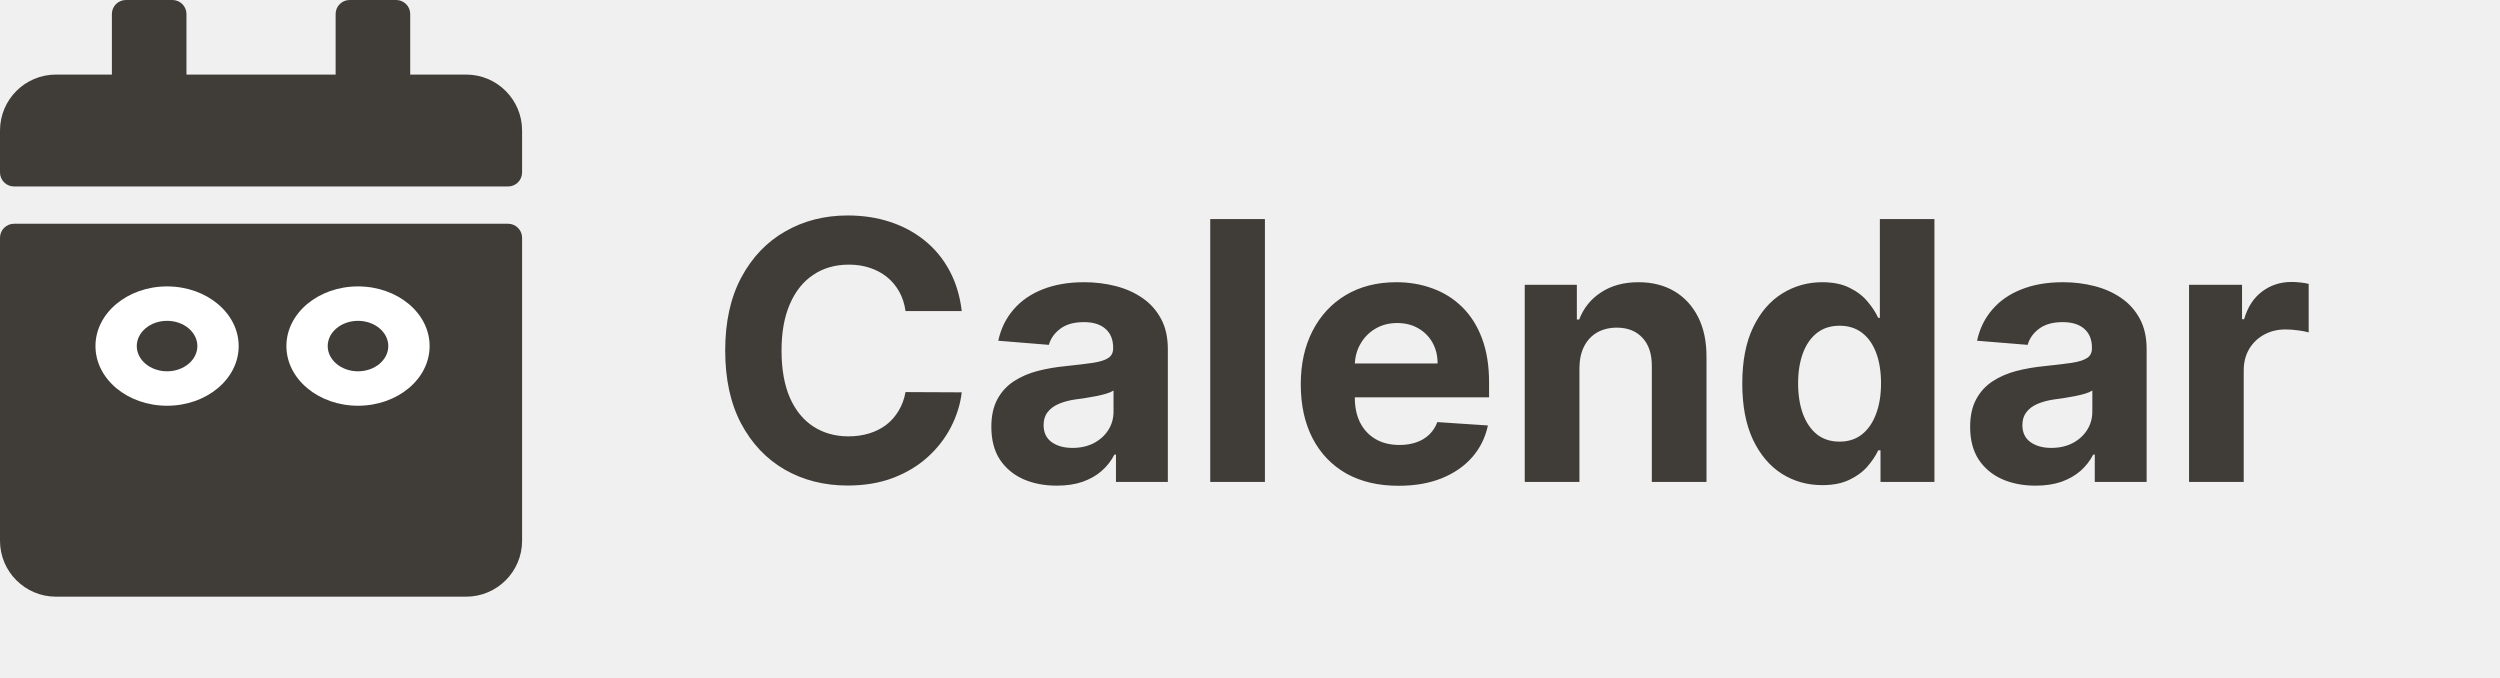
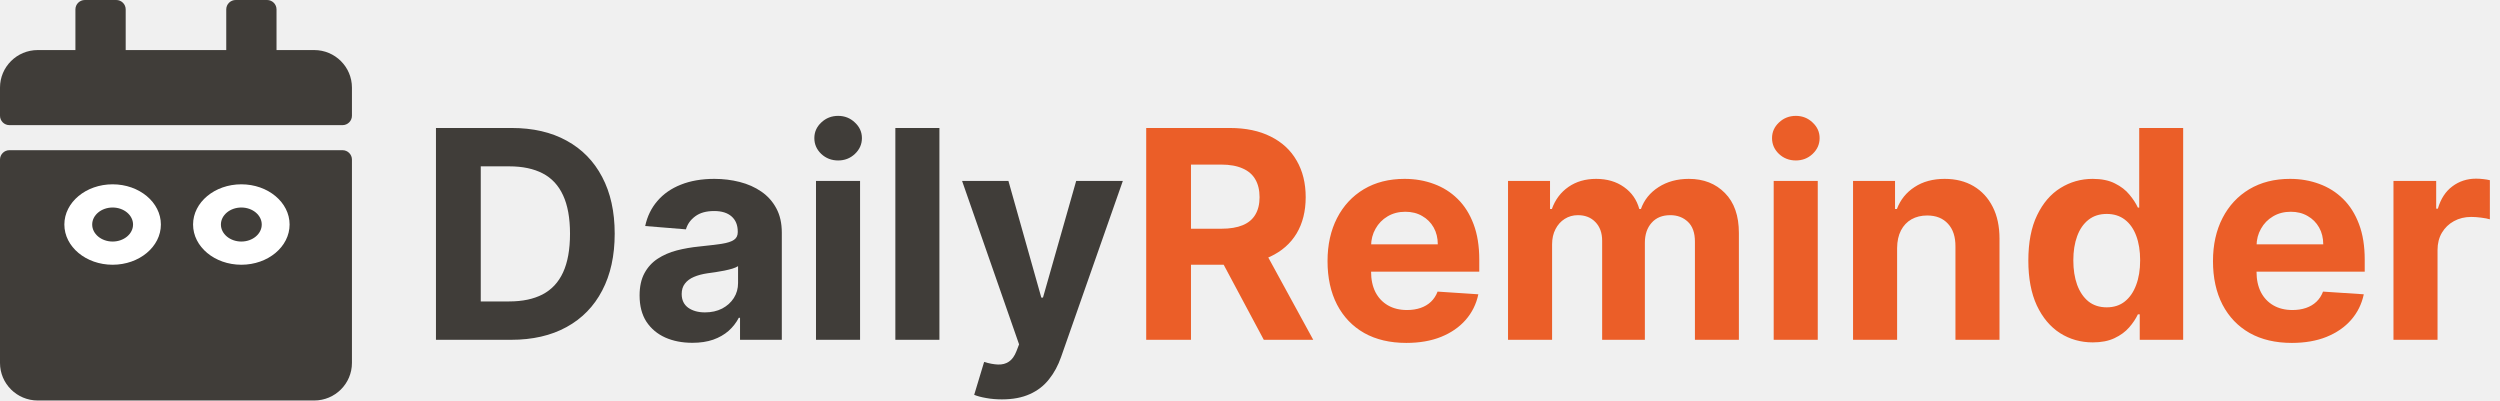
- <svg xmlns="http://www.w3.org/2000/svg" width="166" height="45" viewBox="0 0 166 45" fill="none">
-   <path d="M63.86 20.656H60.127C60.059 20.173 59.92 19.744 59.71 19.369C59.499 18.989 59.23 18.665 58.9 18.398C58.571 18.131 58.19 17.926 57.758 17.784C57.332 17.642 56.869 17.571 56.369 17.571C55.465 17.571 54.678 17.796 54.008 18.244C53.338 18.688 52.818 19.335 52.448 20.188C52.079 21.034 51.894 22.062 51.894 23.273C51.894 24.517 52.079 25.562 52.448 26.409C52.823 27.256 53.346 27.895 54.017 28.327C54.687 28.759 55.463 28.974 56.343 28.974C56.838 28.974 57.295 28.909 57.715 28.778C58.142 28.648 58.519 28.457 58.849 28.207C59.178 27.952 59.451 27.642 59.667 27.278C59.889 26.915 60.042 26.5 60.127 26.034L63.86 26.051C63.764 26.852 63.522 27.625 63.136 28.369C62.755 29.108 62.241 29.77 61.593 30.355C60.951 30.935 60.184 31.395 59.292 31.736C58.406 32.071 57.403 32.239 56.284 32.239C54.727 32.239 53.335 31.886 52.108 31.182C50.886 30.477 49.92 29.457 49.21 28.122C48.505 26.787 48.153 25.171 48.153 23.273C48.153 21.369 48.511 19.75 49.227 18.415C49.943 17.079 50.914 16.062 52.142 15.364C53.369 14.659 54.749 14.307 56.284 14.307C57.295 14.307 58.233 14.449 59.096 14.733C59.965 15.017 60.735 15.432 61.406 15.977C62.076 16.517 62.622 17.179 63.042 17.963C63.468 18.747 63.741 19.645 63.86 20.656ZM70.171 32.247C69.336 32.247 68.592 32.102 67.938 31.812C67.285 31.517 66.768 31.082 66.387 30.509C66.012 29.929 65.825 29.207 65.825 28.344C65.825 27.616 65.958 27.006 66.225 26.511C66.492 26.017 66.856 25.619 67.316 25.318C67.776 25.017 68.299 24.79 68.885 24.636C69.475 24.483 70.095 24.375 70.742 24.312C71.504 24.233 72.117 24.159 72.583 24.091C73.049 24.017 73.387 23.909 73.597 23.767C73.808 23.625 73.913 23.415 73.913 23.136V23.085C73.913 22.546 73.742 22.128 73.401 21.832C73.066 21.537 72.589 21.389 71.97 21.389C71.316 21.389 70.796 21.534 70.41 21.824C70.024 22.108 69.768 22.466 69.643 22.898L66.285 22.625C66.456 21.829 66.791 21.142 67.291 20.562C67.791 19.977 68.436 19.528 69.225 19.216C70.021 18.898 70.941 18.739 71.987 18.739C72.714 18.739 73.41 18.824 74.075 18.994C74.745 19.165 75.339 19.429 75.856 19.787C76.379 20.145 76.791 20.605 77.092 21.168C77.393 21.724 77.544 22.392 77.544 23.171V32H74.1V30.185H73.998C73.788 30.594 73.507 30.954 73.154 31.267C72.802 31.574 72.379 31.815 71.885 31.991C71.39 32.162 70.819 32.247 70.171 32.247ZM71.211 29.741C71.745 29.741 72.217 29.636 72.626 29.426C73.035 29.21 73.356 28.921 73.589 28.557C73.822 28.193 73.939 27.781 73.939 27.321V25.932C73.825 26.006 73.669 26.074 73.47 26.136C73.276 26.193 73.058 26.247 72.814 26.298C72.569 26.344 72.325 26.386 72.081 26.426C71.836 26.46 71.615 26.491 71.416 26.52C70.99 26.582 70.617 26.682 70.299 26.818C69.981 26.954 69.734 27.139 69.558 27.372C69.382 27.599 69.294 27.884 69.294 28.224C69.294 28.719 69.472 29.097 69.831 29.358C70.194 29.614 70.654 29.741 71.211 29.741ZM83.991 14.546V32H80.36V14.546H83.991ZM92.865 32.256C91.519 32.256 90.36 31.983 89.388 31.438C88.422 30.886 87.678 30.108 87.155 29.102C86.632 28.091 86.371 26.895 86.371 25.514C86.371 24.168 86.632 22.986 87.155 21.969C87.678 20.952 88.414 20.159 89.362 19.591C90.317 19.023 91.436 18.739 92.72 18.739C93.584 18.739 94.388 18.878 95.132 19.156C95.882 19.429 96.536 19.841 97.093 20.392C97.655 20.943 98.093 21.636 98.405 22.472C98.718 23.301 98.874 24.273 98.874 25.386V26.384H87.82V24.134H95.456C95.456 23.611 95.343 23.148 95.115 22.744C94.888 22.341 94.573 22.026 94.169 21.798C93.772 21.565 93.308 21.449 92.78 21.449C92.229 21.449 91.74 21.577 91.314 21.832C90.894 22.082 90.564 22.421 90.326 22.847C90.087 23.267 89.965 23.736 89.959 24.253V26.392C89.959 27.04 90.078 27.599 90.317 28.071C90.561 28.543 90.905 28.906 91.348 29.162C91.791 29.418 92.317 29.546 92.925 29.546C93.328 29.546 93.698 29.489 94.033 29.375C94.368 29.261 94.655 29.091 94.894 28.864C95.132 28.636 95.314 28.358 95.439 28.028L98.797 28.25C98.627 29.057 98.277 29.761 97.749 30.364C97.226 30.96 96.55 31.426 95.72 31.761C94.897 32.091 93.945 32.256 92.865 32.256ZM104.874 24.432V32H101.243V18.909H104.703V21.219H104.857C105.147 20.457 105.632 19.855 106.314 19.412C106.996 18.963 107.823 18.739 108.794 18.739C109.703 18.739 110.496 18.938 111.172 19.335C111.848 19.733 112.374 20.301 112.749 21.04C113.124 21.773 113.311 22.648 113.311 23.665V32H109.681V24.312C109.686 23.511 109.482 22.886 109.067 22.438C108.652 21.983 108.081 21.756 107.354 21.756C106.865 21.756 106.433 21.861 106.058 22.071C105.689 22.281 105.399 22.588 105.189 22.991C104.985 23.389 104.88 23.869 104.874 24.432ZM120.997 32.213C120.002 32.213 119.102 31.957 118.295 31.446C117.494 30.929 116.857 30.171 116.386 29.171C115.92 28.165 115.687 26.932 115.687 25.472C115.687 23.972 115.929 22.724 116.411 21.73C116.894 20.73 117.536 19.983 118.338 19.489C119.144 18.989 120.028 18.739 120.988 18.739C121.721 18.739 122.332 18.864 122.821 19.114C123.315 19.358 123.713 19.665 124.014 20.034C124.321 20.398 124.554 20.756 124.713 21.108H124.823V14.546H128.446V32H124.866V29.903H124.713C124.542 30.267 124.301 30.628 123.988 30.986C123.681 31.338 123.281 31.631 122.786 31.864C122.298 32.097 121.701 32.213 120.997 32.213ZM122.147 29.324C122.732 29.324 123.227 29.165 123.63 28.847C124.039 28.523 124.352 28.071 124.568 27.491C124.789 26.912 124.9 26.233 124.9 25.454C124.9 24.676 124.792 24 124.576 23.426C124.36 22.852 124.048 22.409 123.639 22.097C123.23 21.784 122.732 21.628 122.147 21.628C121.551 21.628 121.048 21.79 120.639 22.114C120.23 22.438 119.92 22.886 119.71 23.46C119.5 24.034 119.394 24.699 119.394 25.454C119.394 26.216 119.5 26.889 119.71 27.474C119.926 28.054 120.235 28.509 120.639 28.838C121.048 29.162 121.551 29.324 122.147 29.324ZM135.164 32.247C134.328 32.247 133.584 32.102 132.931 31.812C132.277 31.517 131.76 31.082 131.38 30.509C131.005 29.929 130.817 29.207 130.817 28.344C130.817 27.616 130.951 27.006 131.218 26.511C131.485 26.017 131.848 25.619 132.308 25.318C132.769 25.017 133.291 24.79 133.877 24.636C134.468 24.483 135.087 24.375 135.735 24.312C136.496 24.233 137.11 24.159 137.576 24.091C138.041 24.017 138.38 23.909 138.59 23.767C138.8 23.625 138.905 23.415 138.905 23.136V23.085C138.905 22.546 138.735 22.128 138.394 21.832C138.058 21.537 137.581 21.389 136.962 21.389C136.308 21.389 135.789 21.534 135.402 21.824C135.016 22.108 134.76 22.466 134.635 22.898L131.277 22.625C131.448 21.829 131.783 21.142 132.283 20.562C132.783 19.977 133.428 19.528 134.218 19.216C135.013 18.898 135.933 18.739 136.979 18.739C137.706 18.739 138.402 18.824 139.067 18.994C139.737 19.165 140.331 19.429 140.848 19.787C141.371 20.145 141.783 20.605 142.084 21.168C142.385 21.724 142.536 22.392 142.536 23.171V32H139.093V30.185H138.99C138.78 30.594 138.499 30.954 138.147 31.267C137.794 31.574 137.371 31.815 136.877 31.991C136.382 32.162 135.811 32.247 135.164 32.247ZM136.203 29.741C136.737 29.741 137.209 29.636 137.618 29.426C138.027 29.21 138.348 28.921 138.581 28.557C138.814 28.193 138.931 27.781 138.931 27.321V25.932C138.817 26.006 138.661 26.074 138.462 26.136C138.269 26.193 138.05 26.247 137.806 26.298C137.561 26.344 137.317 26.386 137.073 26.426C136.828 26.46 136.607 26.491 136.408 26.52C135.982 26.582 135.61 26.682 135.291 26.818C134.973 26.954 134.726 27.139 134.55 27.372C134.374 27.599 134.286 27.884 134.286 28.224C134.286 28.719 134.465 29.097 134.823 29.358C135.186 29.614 135.647 29.741 136.203 29.741ZM145.353 32V18.909H148.872V21.193H149.009C149.247 20.381 149.648 19.767 150.21 19.352C150.773 18.932 151.421 18.722 152.154 18.722C152.335 18.722 152.531 18.733 152.742 18.756C152.952 18.778 153.137 18.81 153.296 18.849V22.071C153.125 22.02 152.889 21.974 152.588 21.935C152.287 21.895 152.012 21.875 151.762 21.875C151.228 21.875 150.75 21.991 150.33 22.224C149.915 22.452 149.585 22.77 149.341 23.179C149.103 23.588 148.983 24.06 148.983 24.594V32H145.353Z" fill="#403D39" />
-   <path d="M0.929 14.857H33.738C34.249 14.857 34.667 15.275 34.667 15.786V35.905C34.667 37.955 33.003 39.619 30.952 39.619H3.714C1.664 39.619 0 37.955 0 35.905V15.786C0 15.275 0.418 14.857 0.929 14.857ZM34.667 11.452V8.667C34.667 6.616 33.003 4.952 30.952 4.952H27.238V0.929C27.238 0.418 26.82 0 26.309 0H23.214C22.704 0 22.286 0.418 22.286 0.929V4.952H12.381V0.929C12.381 0.418 11.963 0 11.452 0H8.357C7.846 0 7.429 0.418 7.429 0.929V4.952H3.714C1.664 4.952 0 6.616 0 8.667V11.452C0 11.963 0.418 12.381 0.929 12.381H33.738C34.249 12.381 34.667 11.963 34.667 11.452Z" fill="#403D39" />
-   <path fill-rule="evenodd" clip-rule="evenodd" d="M11.093 21.303C9.984 21.303 9.082 22.055 9.082 22.979C9.082 23.903 9.984 24.655 11.093 24.655C12.203 24.655 13.105 23.903 13.105 22.979C13.105 22.055 12.203 21.303 11.093 21.303M11.093 19.017C13.719 19.017 15.848 20.791 15.848 22.979C15.848 25.167 13.719 26.941 11.093 26.941C8.468 26.941 6.339 25.167 6.339 22.979C6.339 20.791 8.468 19.017 11.093 19.017Z" fill="white" />
-   <path fill-rule="evenodd" clip-rule="evenodd" d="M23.771 21.303C22.662 21.303 21.76 22.055 21.76 22.979C21.76 23.903 22.662 24.655 23.771 24.655C24.881 24.655 25.783 23.903 25.783 22.979C25.783 22.055 24.881 21.303 23.771 21.303M23.771 19.017C26.397 19.017 28.526 20.791 28.526 22.979C28.526 25.167 26.397 26.941 23.771 26.941C21.146 26.941 19.017 25.167 19.017 22.979C19.017 20.791 21.146 19.017 23.771 19.017Z" fill="white" />
+ <svg xmlns="http://www.w3.org/2000/svg" width="206" height="33" viewBox="0 0 206 33" fill="none">
+   <path d="M0.777 12.375H28.223C28.65 12.375 29 12.723 29 13.148V29.906C29 31.614 27.608 33 25.893 33H3.107C1.392 33 0 31.614 0 29.906V13.148C0 12.723 0.35 12.375 0.777 12.375ZM29 9.539V7.219C29 5.511 27.608 4.125 25.893 4.125H22.786V0.773C22.786 0.348 22.436 0 22.009 0H19.42C18.992 0 18.643 0.348 18.643 0.773V4.125H10.357V0.773C10.357 0.348 10.008 0 9.58 0H6.991C6.564 0 6.214 0.348 6.214 0.773V4.125H3.107C1.392 4.125 0 5.511 0 7.219V9.539C0 9.964 0.35 10.312 0.777 10.312H28.223C28.65 10.312 29 9.964 29 9.539Z" fill="#403D39" />
+   <path fill-rule="evenodd" clip-rule="evenodd" d="M9.28 17.099C8.352 17.099 7.597 17.728 7.597 18.501C7.597 19.274 8.352 19.903 9.28 19.903C10.208 19.903 10.963 19.274 10.963 18.501C10.963 17.728 10.208 17.099 9.28 17.099M9.28 15.187C11.476 15.187 13.257 16.671 13.257 18.501C13.257 20.331 11.476 21.815 9.28 21.815C7.083 21.815 5.303 20.331 5.303 18.501C5.303 16.671 7.083 15.187 9.28 15.187Z" fill="white" />
+   <path fill-rule="evenodd" clip-rule="evenodd" d="M19.886 17.099C18.958 17.099 18.203 17.728 18.203 18.501C18.203 19.274 18.958 19.903 19.886 19.903C20.814 19.903 21.568 19.274 21.568 18.501C21.568 17.728 20.814 17.099 19.886 17.099M19.886 15.187C22.082 15.187 23.863 16.671 23.863 18.501C23.863 20.331 22.082 21.815 19.886 21.815C17.689 21.815 15.909 20.331 15.909 18.501C15.909 16.671 17.689 15.187 19.886 15.187Z" fill="white" />
+   <path d="M42.111 28H35.923V10.546H42.162C43.918 10.546 45.429 10.895 46.696 11.594C47.963 12.287 48.938 13.284 49.619 14.585C50.307 15.886 50.651 17.443 50.651 19.256C50.651 21.074 50.307 22.636 49.619 23.943C48.938 25.25 47.957 26.253 46.679 26.952C45.406 27.651 43.883 28 42.111 28ZM39.614 24.838H41.957C43.048 24.838 43.966 24.645 44.71 24.259C45.46 23.866 46.023 23.261 46.398 22.443C46.778 21.619 46.969 20.557 46.969 19.256C46.969 17.966 46.778 16.912 46.398 16.094C46.023 15.276 45.463 14.673 44.719 14.287C43.974 13.901 43.057 13.707 41.966 13.707H39.614V24.838ZM57.049 28.247C56.214 28.247 55.469 28.102 54.816 27.812C54.163 27.517 53.646 27.082 53.265 26.509C52.89 25.929 52.702 25.207 52.702 24.344C52.702 23.616 52.836 23.006 53.103 22.511C53.37 22.017 53.734 21.619 54.194 21.318C54.654 21.017 55.177 20.79 55.762 20.636C56.353 20.483 56.972 20.375 57.62 20.312C58.381 20.233 58.995 20.159 59.461 20.091C59.927 20.017 60.265 19.909 60.475 19.767C60.685 19.625 60.791 19.415 60.791 19.136V19.085C60.791 18.546 60.62 18.128 60.279 17.832C59.944 17.537 59.467 17.389 58.847 17.389C58.194 17.389 57.674 17.534 57.288 17.824C56.901 18.108 56.646 18.466 56.521 18.898L53.163 18.625C53.333 17.829 53.668 17.142 54.168 16.562C54.668 15.977 55.313 15.528 56.103 15.216C56.898 14.898 57.819 14.739 58.864 14.739C59.592 14.739 60.288 14.824 60.952 14.994C61.623 15.165 62.217 15.429 62.734 15.787C63.256 16.145 63.668 16.605 63.969 17.168C64.271 17.724 64.421 18.392 64.421 19.171V28H60.978V26.185H60.876C60.666 26.594 60.384 26.954 60.032 27.267C59.68 27.574 59.256 27.815 58.762 27.991C58.268 28.162 57.697 28.247 57.049 28.247ZM58.089 25.741C58.623 25.741 59.094 25.636 59.504 25.426C59.913 25.21 60.234 24.921 60.467 24.557C60.7 24.193 60.816 23.781 60.816 23.321V21.932C60.702 22.006 60.546 22.074 60.347 22.136C60.154 22.193 59.935 22.247 59.691 22.298C59.447 22.344 59.202 22.386 58.958 22.426C58.714 22.46 58.492 22.491 58.293 22.52C57.867 22.582 57.495 22.682 57.177 22.818C56.859 22.954 56.611 23.139 56.435 23.372C56.259 23.599 56.171 23.884 56.171 24.224C56.171 24.719 56.35 25.097 56.708 25.358C57.072 25.614 57.532 25.741 58.089 25.741ZM67.238 28V14.909H70.869V28H67.238ZM69.062 13.222C68.522 13.222 68.059 13.043 67.673 12.685C67.292 12.321 67.102 11.886 67.102 11.381C67.102 10.881 67.292 10.452 67.673 10.094C68.059 9.73 68.522 9.548 69.062 9.548C69.602 9.548 70.062 9.73 70.442 10.094C70.829 10.452 71.022 10.881 71.022 11.381C71.022 11.886 70.829 12.321 70.442 12.685C70.062 13.043 69.602 13.222 69.062 13.222ZM77.408 10.546V28H73.777V10.546H77.408ZM82.558 32.909C82.097 32.909 81.665 32.872 81.262 32.798C80.864 32.73 80.535 32.642 80.273 32.534L81.092 29.824C81.518 29.954 81.901 30.026 82.242 30.037C82.589 30.048 82.887 29.969 83.137 29.798C83.393 29.628 83.6 29.338 83.759 28.929L83.972 28.375L79.276 14.909H83.094L85.805 24.523H85.941L88.677 14.909H92.521L87.433 29.415C87.188 30.119 86.856 30.733 86.435 31.256C86.021 31.784 85.495 32.19 84.859 32.474C84.222 32.764 83.455 32.909 82.558 32.909Z" fill="#403D39" />
+   <path d="M94.447 28V10.546H101.333C102.651 10.546 103.776 10.781 104.708 11.253C105.646 11.719 106.359 12.381 106.847 13.239C107.342 14.091 107.589 15.094 107.589 16.247C107.589 17.406 107.339 18.403 106.839 19.239C106.339 20.068 105.614 20.704 104.665 21.148C103.722 21.591 102.58 21.812 101.239 21.812H96.629V18.847H100.643C101.347 18.847 101.933 18.75 102.398 18.557C102.864 18.364 103.211 18.074 103.438 17.688C103.671 17.301 103.788 16.821 103.788 16.247C103.788 15.668 103.671 15.179 103.438 14.781C103.211 14.383 102.862 14.082 102.39 13.878C101.924 13.668 101.336 13.562 100.626 13.562H98.137V28H94.447ZM103.873 20.057L108.211 28H104.137L99.893 20.057H103.873ZM115.884 28.256C114.537 28.256 113.378 27.983 112.406 27.438C111.44 26.886 110.696 26.108 110.173 25.102C109.651 24.091 109.389 22.895 109.389 21.514C109.389 20.168 109.651 18.986 110.173 17.969C110.696 16.952 111.432 16.159 112.381 15.591C113.335 15.023 114.455 14.739 115.739 14.739C116.602 14.739 117.406 14.878 118.151 15.156C118.901 15.429 119.554 15.841 120.111 16.392C120.673 16.943 121.111 17.636 121.423 18.472C121.736 19.301 121.892 20.273 121.892 21.386V22.384H110.838V20.134H118.474C118.474 19.611 118.361 19.148 118.134 18.744C117.906 18.341 117.591 18.026 117.188 17.798C116.79 17.565 116.327 17.449 115.798 17.449C115.247 17.449 114.759 17.577 114.332 17.832C113.912 18.082 113.582 18.421 113.344 18.847C113.105 19.267 112.983 19.736 112.977 20.253V22.392C112.977 23.04 113.097 23.599 113.335 24.071C113.58 24.543 113.923 24.906 114.366 25.162C114.81 25.418 115.335 25.546 115.943 25.546C116.347 25.546 116.716 25.489 117.051 25.375C117.386 25.261 117.673 25.091 117.912 24.864C118.151 24.636 118.332 24.358 118.457 24.028L121.815 24.25C121.645 25.057 121.295 25.761 120.767 26.364C120.244 26.96 119.568 27.426 118.739 27.761C117.915 28.091 116.963 28.256 115.884 28.256ZM124.261 28V14.909H127.722V17.219H127.875C128.148 16.452 128.602 15.847 129.239 15.403C129.875 14.96 130.636 14.739 131.523 14.739C132.42 14.739 133.185 14.963 133.815 15.412C134.446 15.855 134.866 16.457 135.077 17.219H135.213C135.48 16.469 135.963 15.869 136.662 15.421C137.366 14.966 138.199 14.739 139.159 14.739C140.381 14.739 141.372 15.128 142.134 15.906C142.901 16.679 143.284 17.776 143.284 19.196V28H139.662V19.912C139.662 19.185 139.469 18.639 139.082 18.276C138.696 17.912 138.213 17.73 137.634 17.73C136.974 17.73 136.46 17.94 136.091 18.361C135.722 18.776 135.537 19.324 135.537 20.006V28H132.017V19.835C132.017 19.193 131.832 18.682 131.463 18.301C131.099 17.921 130.619 17.73 130.023 17.73C129.619 17.73 129.256 17.832 128.932 18.037C128.614 18.236 128.361 18.517 128.173 18.881C127.986 19.239 127.892 19.659 127.892 20.142V28H124.261ZM146.152 28V14.909H149.783V28H146.152ZM147.976 13.222C147.436 13.222 146.973 13.043 146.587 12.685C146.206 12.321 146.016 11.886 146.016 11.381C146.016 10.881 146.206 10.452 146.587 10.094C146.973 9.73 147.436 9.548 147.976 9.548C148.516 9.548 148.976 9.73 149.357 10.094C149.743 10.452 149.936 10.881 149.936 11.381C149.936 11.886 149.743 12.321 149.357 12.685C148.976 13.043 148.516 13.222 147.976 13.222ZM156.322 20.432V28H152.691V14.909H156.151V17.219H156.305C156.594 16.457 157.08 15.855 157.762 15.412C158.444 14.963 159.271 14.739 160.242 14.739C161.151 14.739 161.944 14.938 162.62 15.335C163.296 15.733 163.822 16.301 164.197 17.04C164.572 17.773 164.759 18.648 164.759 19.665V28H161.129V20.312C161.134 19.511 160.93 18.886 160.515 18.438C160.1 17.983 159.529 17.756 158.802 17.756C158.313 17.756 157.881 17.861 157.506 18.071C157.137 18.281 156.847 18.588 156.637 18.991C156.433 19.389 156.327 19.869 156.322 20.432ZM172.445 28.213C171.45 28.213 170.55 27.957 169.743 27.446C168.942 26.929 168.305 26.171 167.834 25.171C167.368 24.165 167.135 22.932 167.135 21.472C167.135 19.972 167.376 18.724 167.859 17.73C168.342 16.73 168.984 15.983 169.786 15.489C170.592 14.989 171.476 14.739 172.436 14.739C173.169 14.739 173.78 14.864 174.268 15.114C174.763 15.358 175.161 15.665 175.462 16.034C175.768 16.398 176.001 16.756 176.161 17.108H176.271V10.546H179.893V28H176.314V25.903H176.161C175.99 26.267 175.749 26.628 175.436 26.986C175.129 27.338 174.729 27.631 174.234 27.864C173.746 28.097 173.149 28.213 172.445 28.213ZM173.595 25.324C174.18 25.324 174.675 25.165 175.078 24.847C175.487 24.523 175.8 24.071 176.016 23.491C176.237 22.912 176.348 22.233 176.348 21.454C176.348 20.676 176.24 20 176.024 19.426C175.808 18.852 175.496 18.409 175.087 18.097C174.678 17.784 174.18 17.628 173.595 17.628C172.999 17.628 172.496 17.79 172.087 18.114C171.678 18.438 171.368 18.886 171.158 19.46C170.947 20.034 170.842 20.699 170.842 21.454C170.842 22.216 170.947 22.889 171.158 23.474C171.374 24.054 171.683 24.509 172.087 24.838C172.496 25.162 172.999 25.324 173.595 25.324ZM188.844 28.256C187.498 28.256 186.339 27.983 185.367 27.438C184.401 26.886 183.657 26.108 183.134 25.102C182.612 24.091 182.35 22.895 182.35 21.514C182.35 20.168 182.612 18.986 183.134 17.969C183.657 16.952 184.393 16.159 185.342 15.591C186.296 15.023 187.415 14.739 188.7 14.739C189.563 14.739 190.367 14.878 191.112 15.156C191.862 15.429 192.515 15.841 193.072 16.392C193.634 16.943 194.072 17.636 194.384 18.472C194.697 19.301 194.853 20.273 194.853 21.386V22.384H183.799V20.134H191.435C191.435 19.611 191.322 19.148 191.094 18.744C190.867 18.341 190.552 18.026 190.148 17.798C189.751 17.565 189.288 17.449 188.759 17.449C188.208 17.449 187.719 17.577 187.293 17.832C186.873 18.082 186.543 18.421 186.305 18.847C186.066 19.267 185.944 19.736 185.938 20.253V22.392C185.938 23.04 186.058 23.599 186.296 24.071C186.54 24.543 186.884 24.906 187.327 25.162C187.771 25.418 188.296 25.546 188.904 25.546C189.308 25.546 189.677 25.489 190.012 25.375C190.347 25.261 190.634 25.091 190.873 24.864C191.112 24.636 191.293 24.358 191.418 24.028L194.776 24.25C194.606 25.057 194.256 25.761 193.728 26.364C193.205 26.96 192.529 27.426 191.7 27.761C190.876 28.091 189.924 28.256 188.844 28.256ZM197.222 28V14.909H200.742V17.193H200.879C201.117 16.381 201.518 15.767 202.08 15.352C202.643 14.932 203.29 14.722 204.023 14.722C204.205 14.722 204.401 14.733 204.612 14.756C204.822 14.778 205.006 14.81 205.165 14.849V18.071C204.995 18.02 204.759 17.974 204.458 17.935C204.157 17.895 203.881 17.875 203.631 17.875C203.097 17.875 202.62 17.991 202.2 18.224C201.785 18.452 201.455 18.77 201.211 19.179C200.972 19.588 200.853 20.06 200.853 20.594V28H197.222Z" fill="#EB5E28" />
</svg>
